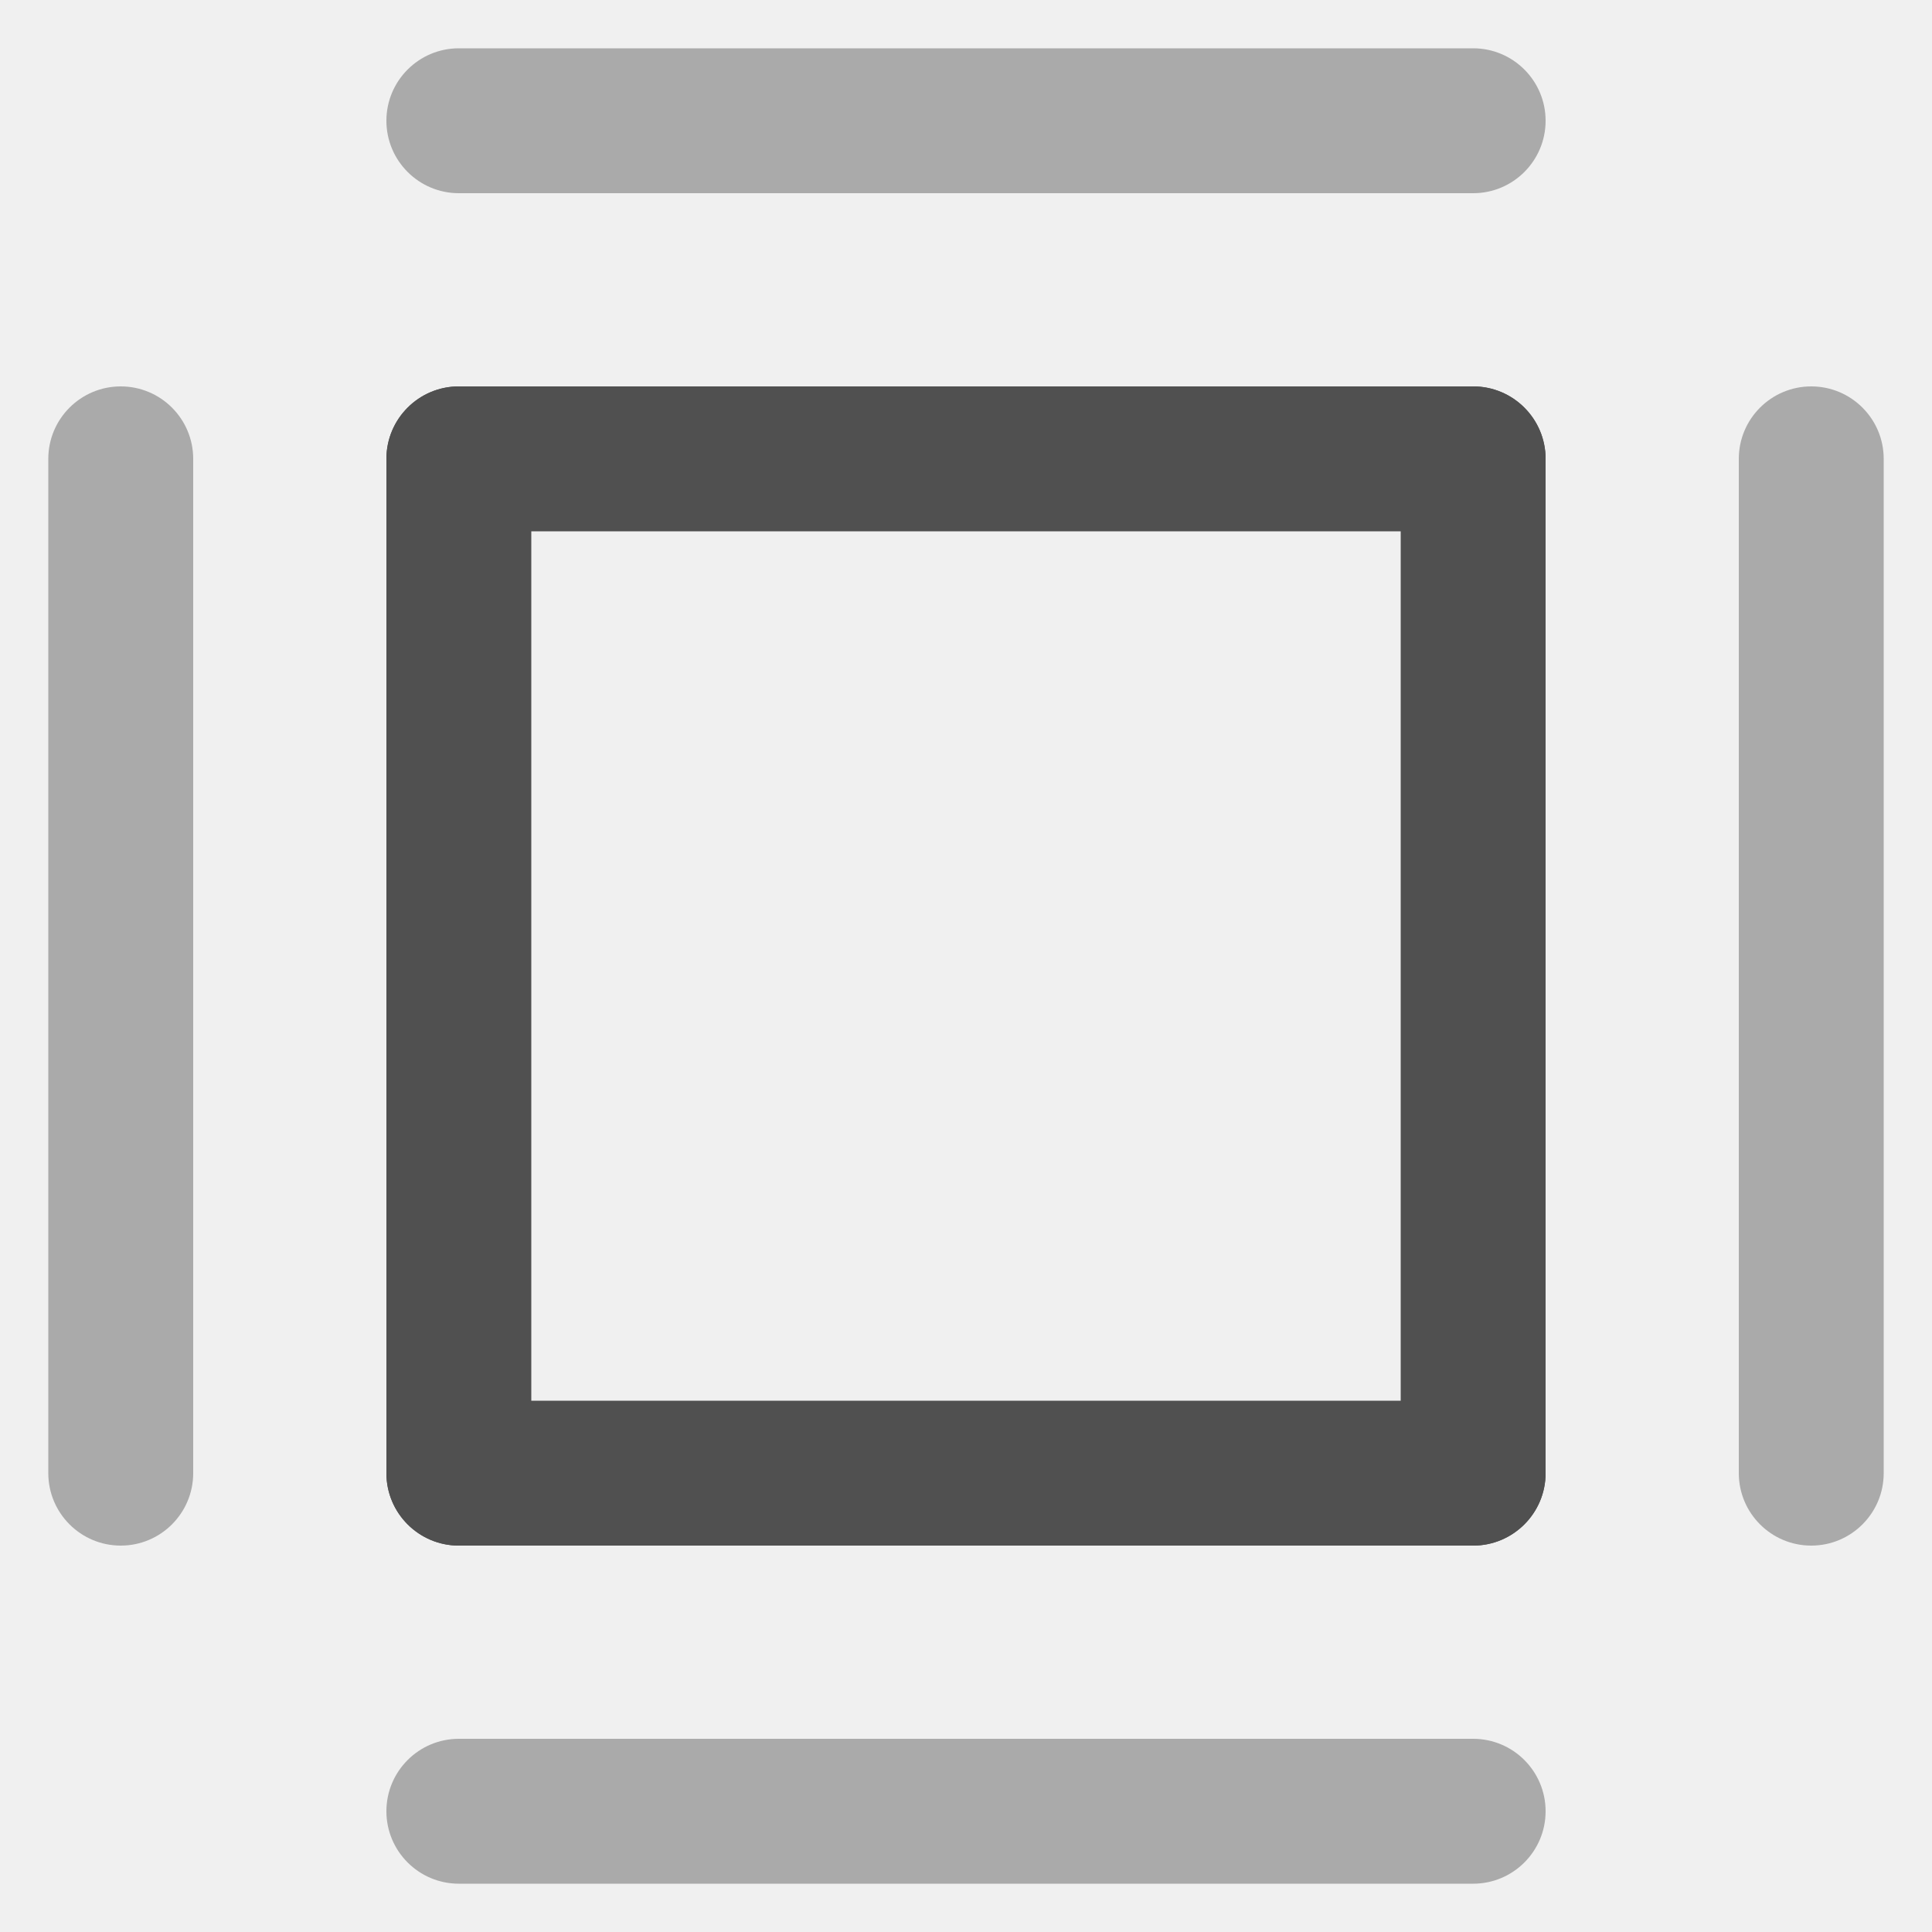
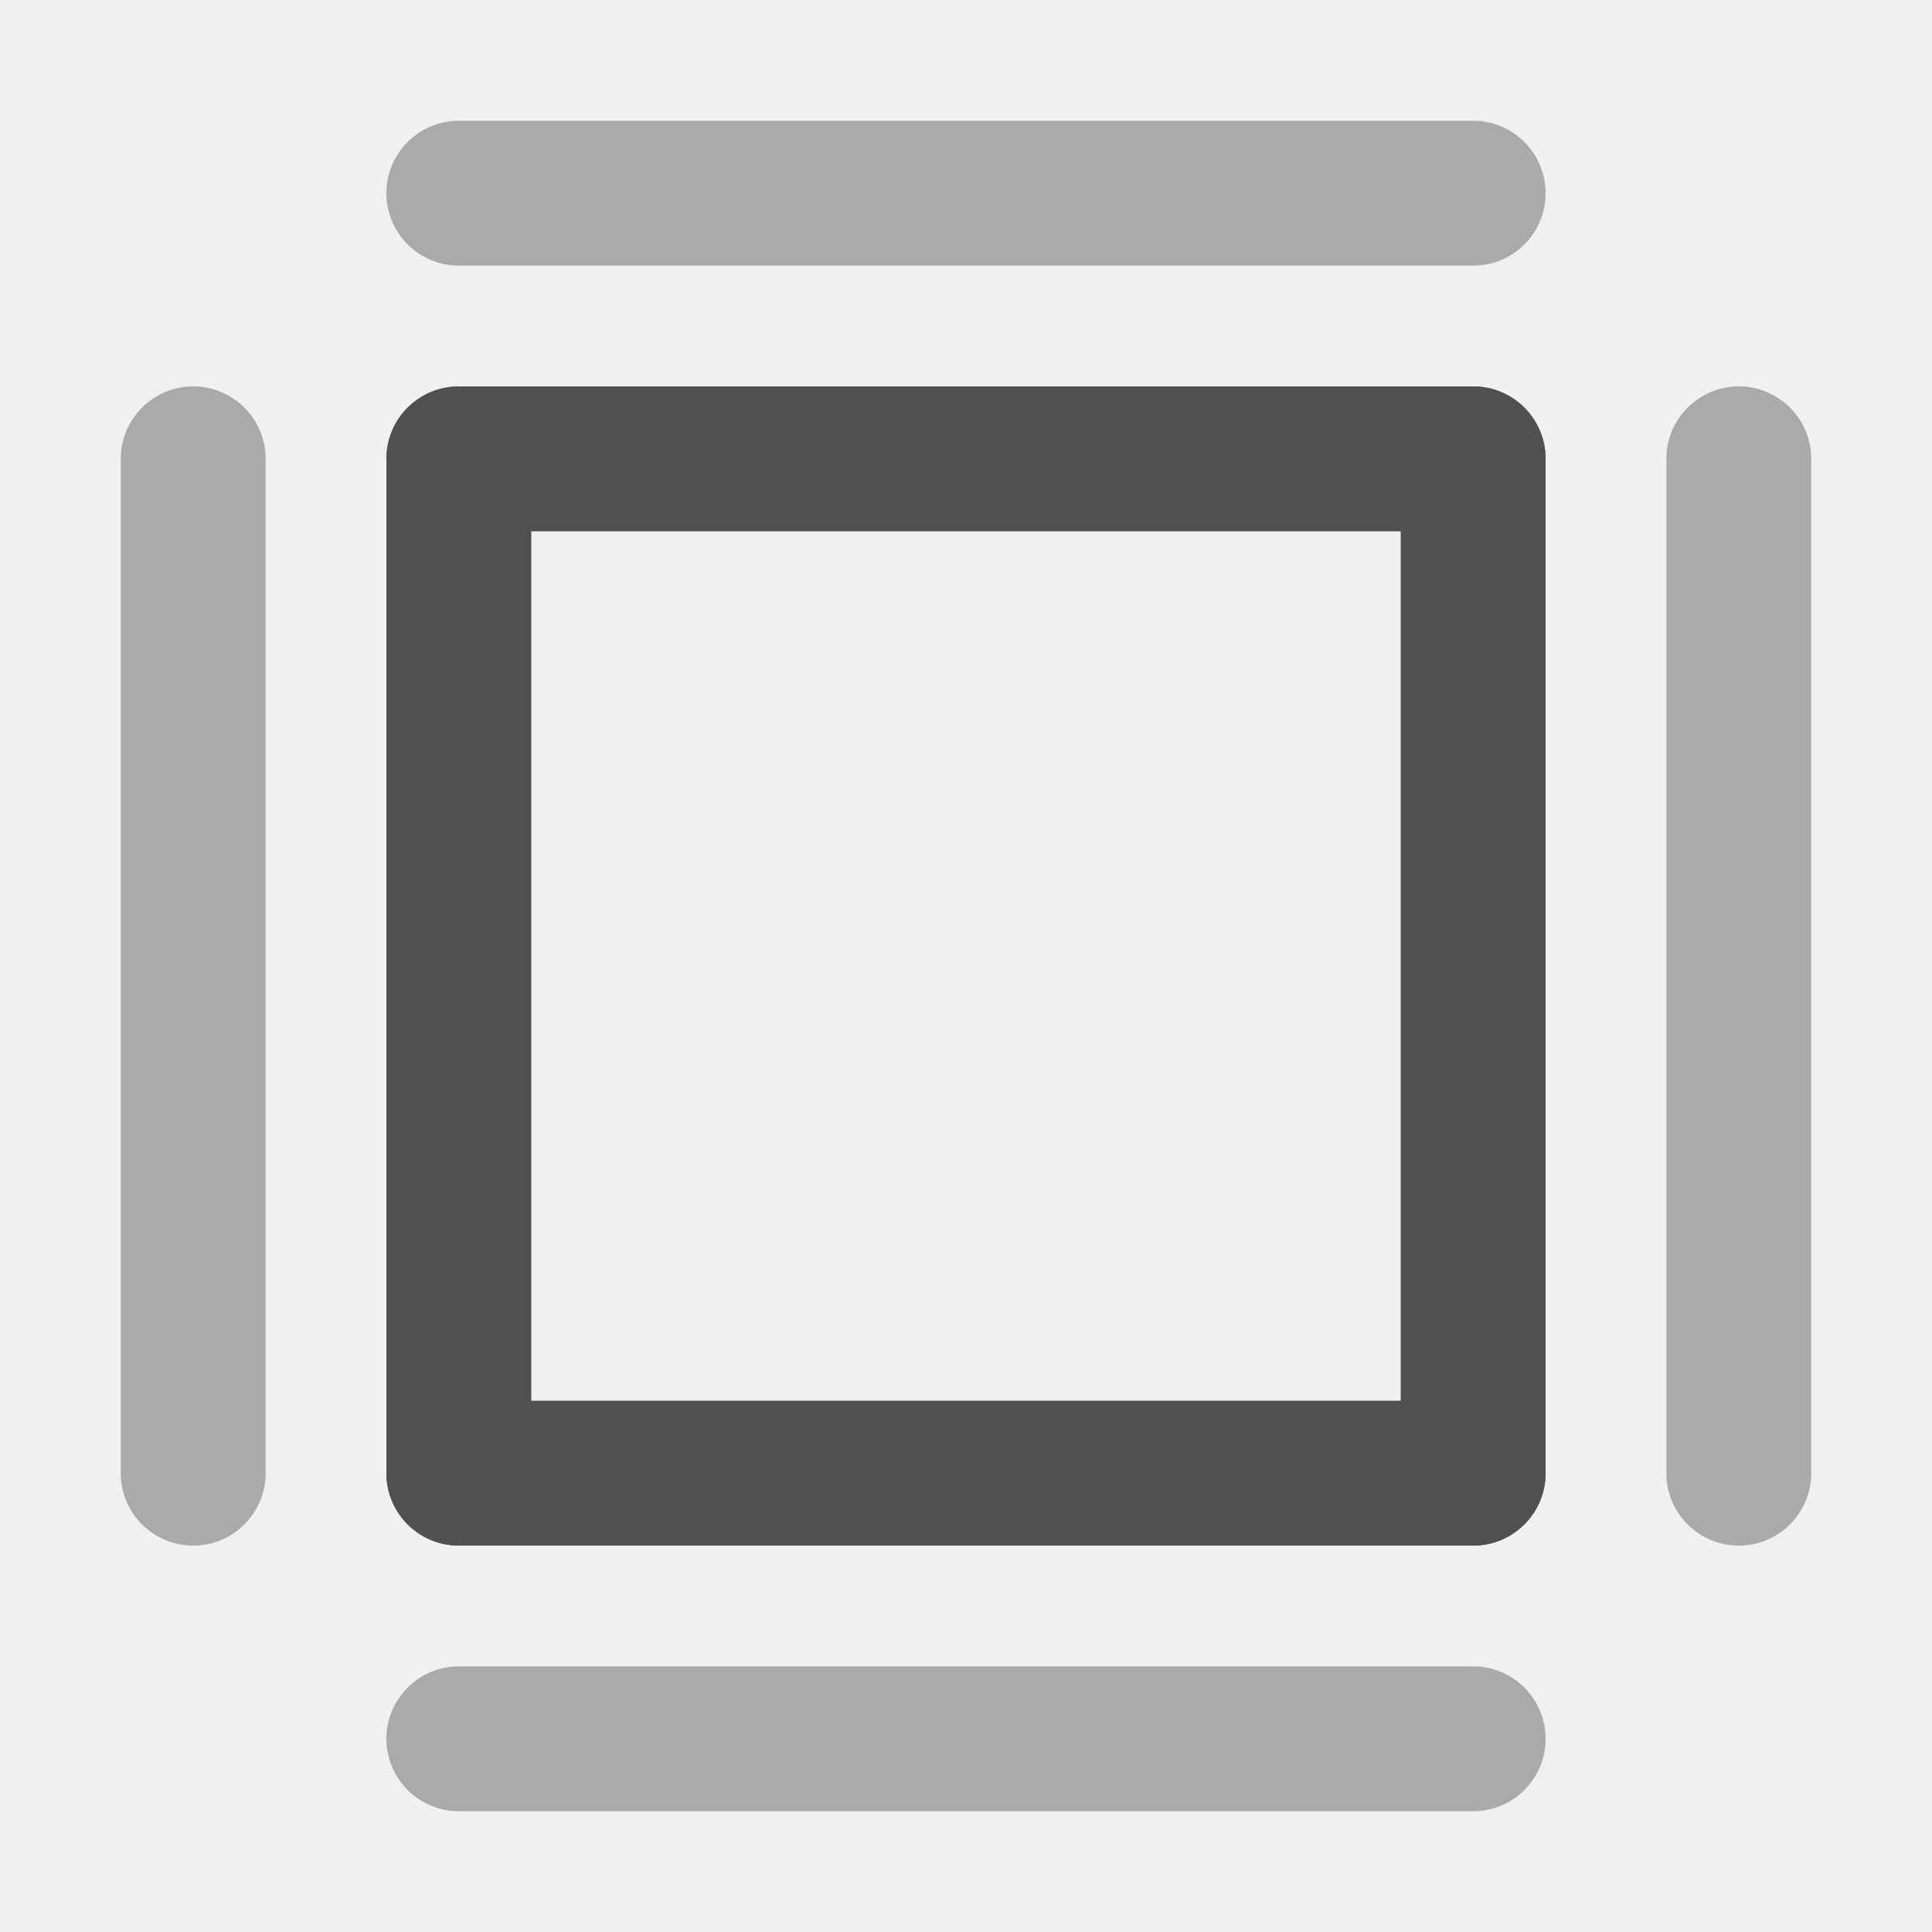
<svg xmlns="http://www.w3.org/2000/svg" width="20" height="20" viewBox="0 0 20 20" fill="none">
-   <g clip-path="url(#clip0_4_350)">
-     <path d="M14.5 4.75C14.5 4.336 14.836 4 15.25 4C15.664 4 16 4.336 16 4.75V15.25C16 15.664 15.664 16 15.25 16C14.836 16 14.5 15.664 14.5 15.25V4.75Z" fill="#505050" />
-     <path d="M4 4.75C4 4.336 4.336 4 4.75 4C5.164 4 5.5 4.336 5.5 4.75V15.25C5.5 15.664 5.164 16 4.75 16C4.336 16 4 15.664 4 15.25V4.75Z" fill="#505050" />
-     <path d="M15.25 14.5C15.664 14.5 16 14.836 16 15.25C16 15.664 15.664 16 15.25 16L4.75 16C4.336 16 4 15.664 4 15.25C4 14.836 4.336 14.5 4.75 14.5L15.25 14.5Z" fill="#505050" />
-     <path d="M15.25 4C15.664 4 16 4.336 16 4.75C16 5.164 15.664 5.5 15.25 5.5L4.75 5.5C4.336 5.5 4 5.164 4 4.75C4 4.336 4.336 4 4.75 4L15.25 4Z" fill="#505050" />
-     <path d="M15.25 18C15.664 18 16 18.336 16 18.75C16 19.164 15.664 19.5 15.25 19.5L4.75 19.5C4.336 19.5 4 19.164 4 18.75C4 18.336 4.336 18 4.75 18L15.25 18Z" fill="#AAAAAA" />
-     <path d="M15.25 0.5C15.664 0.5 16 0.836 16 1.25C16 1.664 15.664 2 15.25 2L4.75 2C4.336 2 4 1.664 4 1.25C4 0.836 4.336 0.5 4.75 0.5L15.25 0.5Z" fill="#AAAAAA" />
-     <path d="M18 4.75C18 4.336 18.336 4 18.75 4C19.164 4 19.5 4.336 19.5 4.75V15.25C19.5 15.664 19.164 16 18.75 16C18.336 16 18 15.664 18 15.25V4.75Z" fill="#AAAAAA" />
-     <path d="M0.5 4.75C0.5 4.336 0.836 4 1.25 4C1.664 4 2 4.336 2 4.75V15.25C2 15.664 1.664 16 1.25 16C0.836 16 0.5 15.664 0.5 15.25V4.75Z" fill="#AAAAAA" />
-   </g>
-   <defs>
-     <clipPath id="clip0_4_350">
-       <rect width="20" height="20" fill="white" />
-     </clipPath>
-   </defs>
+   <path d="M14.5 4.75C14.5 4.336 14.836 4 15.25 4C15.664 4 16 4.336 16 4.75V15.25C16 15.664 15.664 16 15.25 16C14.836 16 14.5 15.664 14.5 15.25V4.75Z" fill="#505050" />
+   <path d="M4 4.75C4 4.336 4.336 4 4.75 4C5.164 4 5.5 4.336 5.5 4.75V15.25C5.5 15.664 5.164 16 4.75 16C4.336 16 4 15.664 4 15.25V4.75Z" fill="#505050" />
+   <path d="M15.25 14.5C15.664 14.5 16 14.836 16 15.25C16 15.664 15.664 16 15.25 16L4.75 16C4.336 16 4 15.664 4 15.25C4 14.836 4.336 14.5 4.75 14.5L15.25 14.5Z" fill="#505050" />
+   <path d="M15.25 4C15.664 4 16 4.336 16 4.75C16 5.164 15.664 5.5 15.25 5.5L4.75 5.5C4.336 5.5 4 5.164 4 4.75C4 4.336 4.336 4 4.75 4L15.25 4Z" fill="#505050" />
+   <path d="M15.25 1.25C15.664 1.25 16 1.586 16 2C16 2.414 15.664 2.75 15.25 2.75L4.75 2.75C4.336 2.75 4 2.414 4 2C4 1.586 4.336 1.25 4.75 1.25L15.25 1.25Z" fill="#AAAAAA" />
+   <path d="M15.25 17.25C15.664 17.25 16 17.586 16 18C16 18.414 15.664 18.75 15.25 18.75L4.75 18.75C4.336 18.75 4 18.414 4 18C4 17.586 4.336 17.25 4.75 17.25L15.25 17.25Z" fill="#AAAAAA" />
+   <path d="M1.25 4.75C1.25 4.336 1.586 4 2 4C2.414 4 2.75 4.336 2.75 4.75V15.25C2.75 15.664 2.414 16 2 16C1.586 16 1.25 15.664 1.25 15.25V4.75Z" fill="#AAAAAA" />
+   <path d="M17.25 4.75C17.25 4.336 17.586 4 18 4C18.414 4 18.75 4.336 18.75 4.75V15.25C18.75 15.664 18.414 16 18 16C17.586 16 17.25 15.664 17.25 15.25V4.75Z" fill="#AAAAAA" />
</svg>
